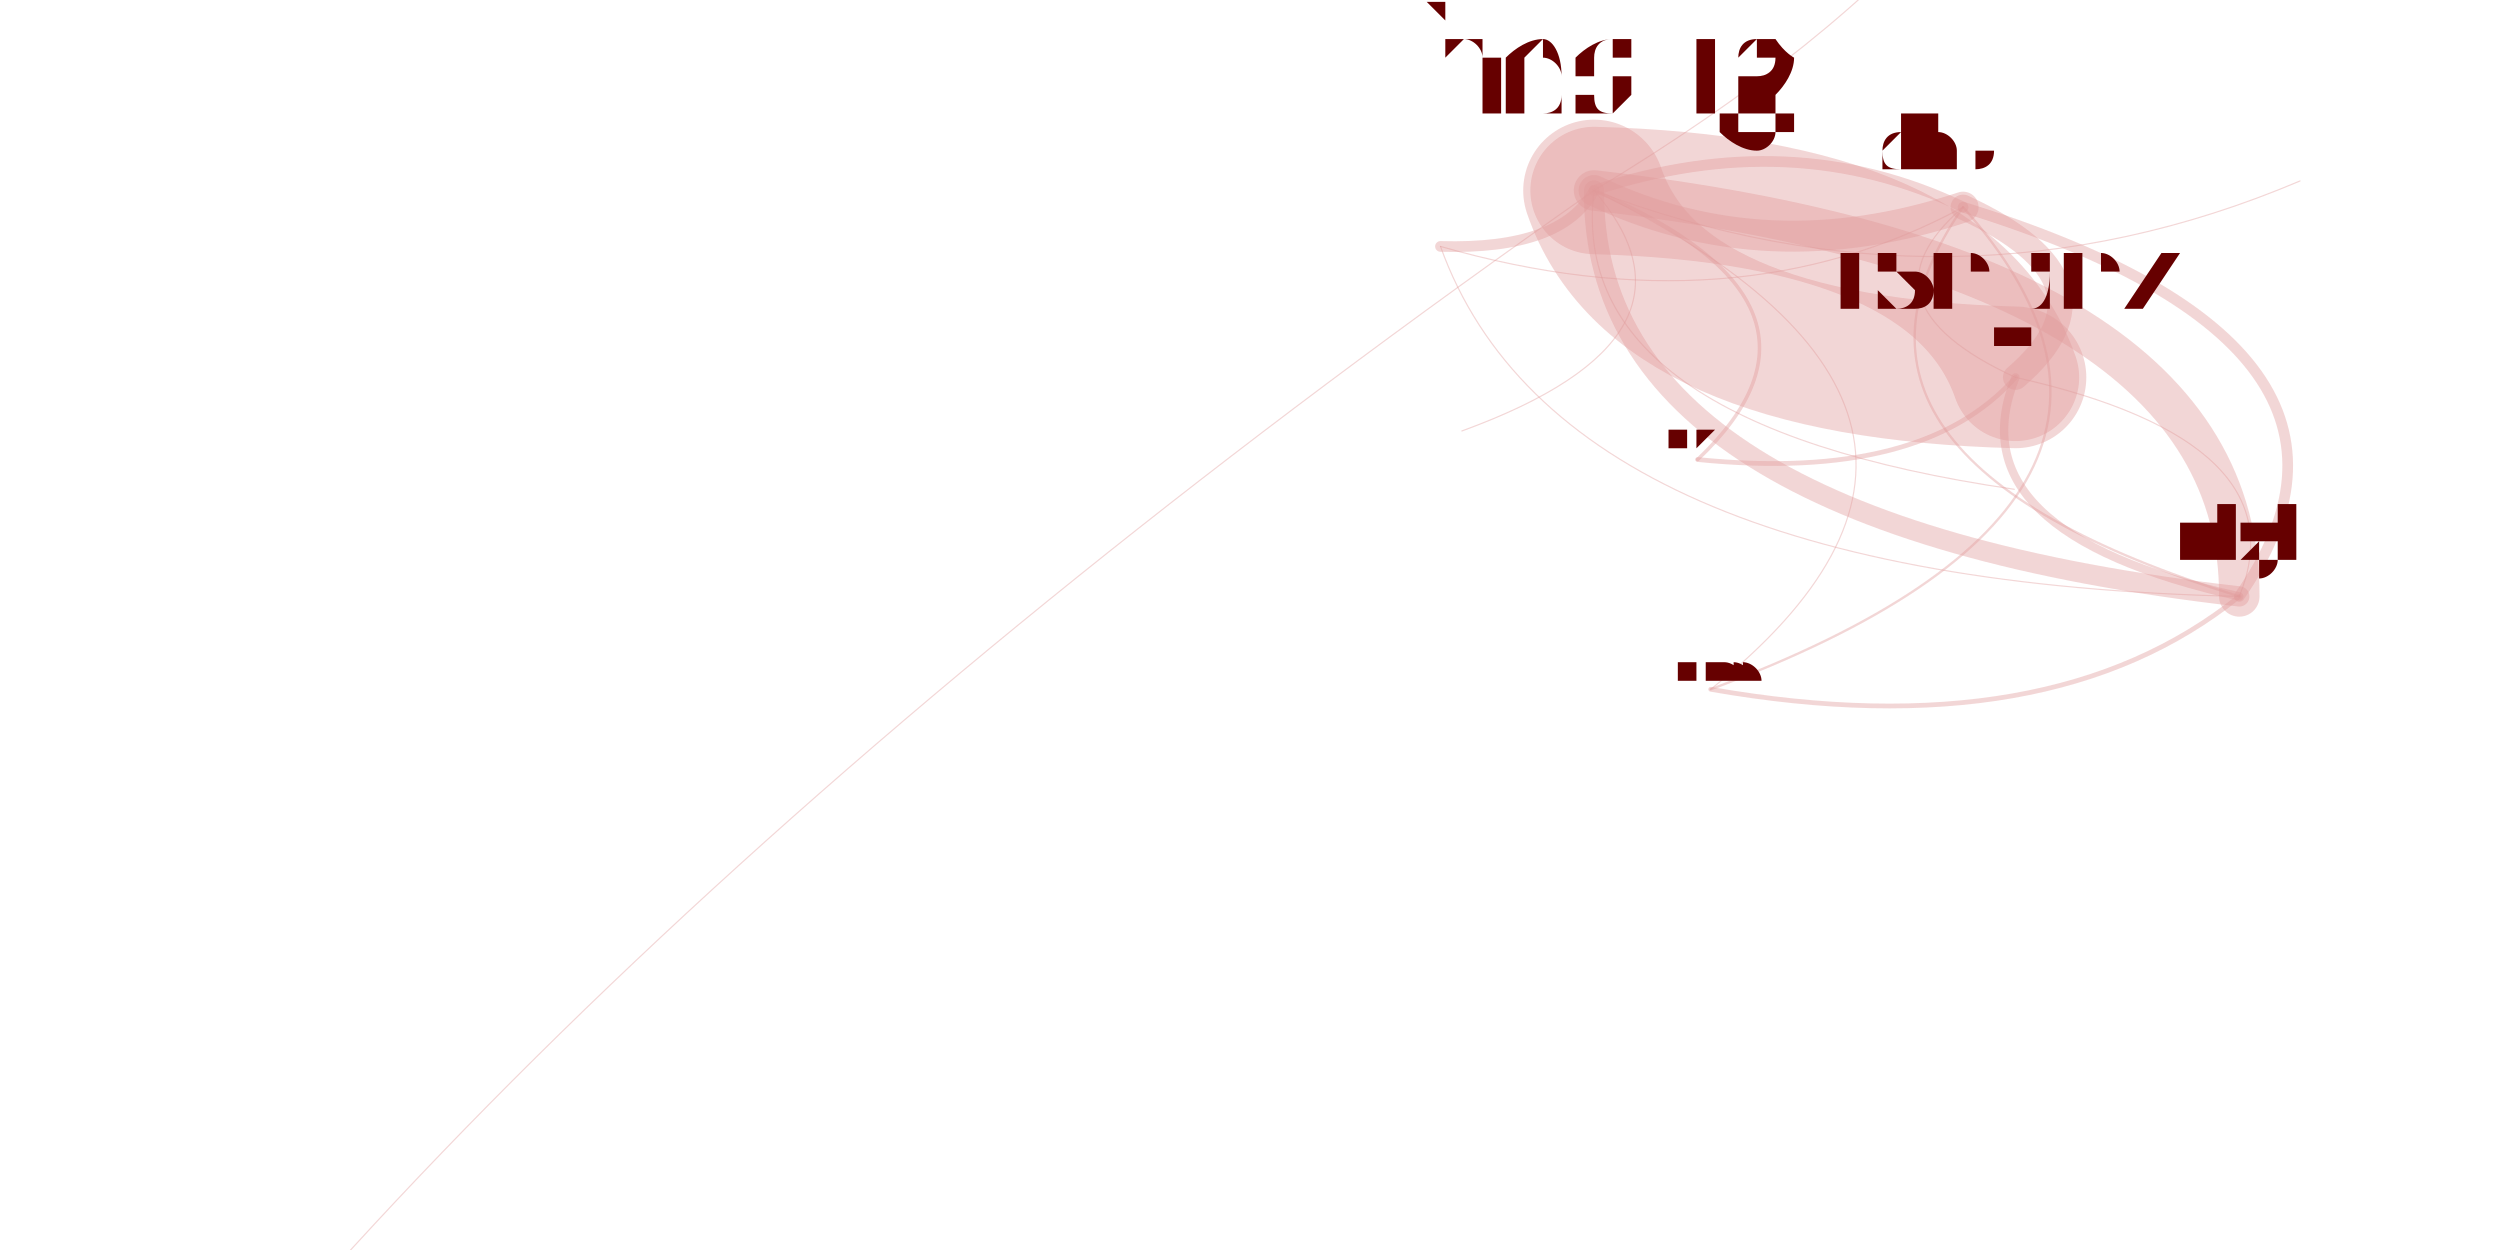
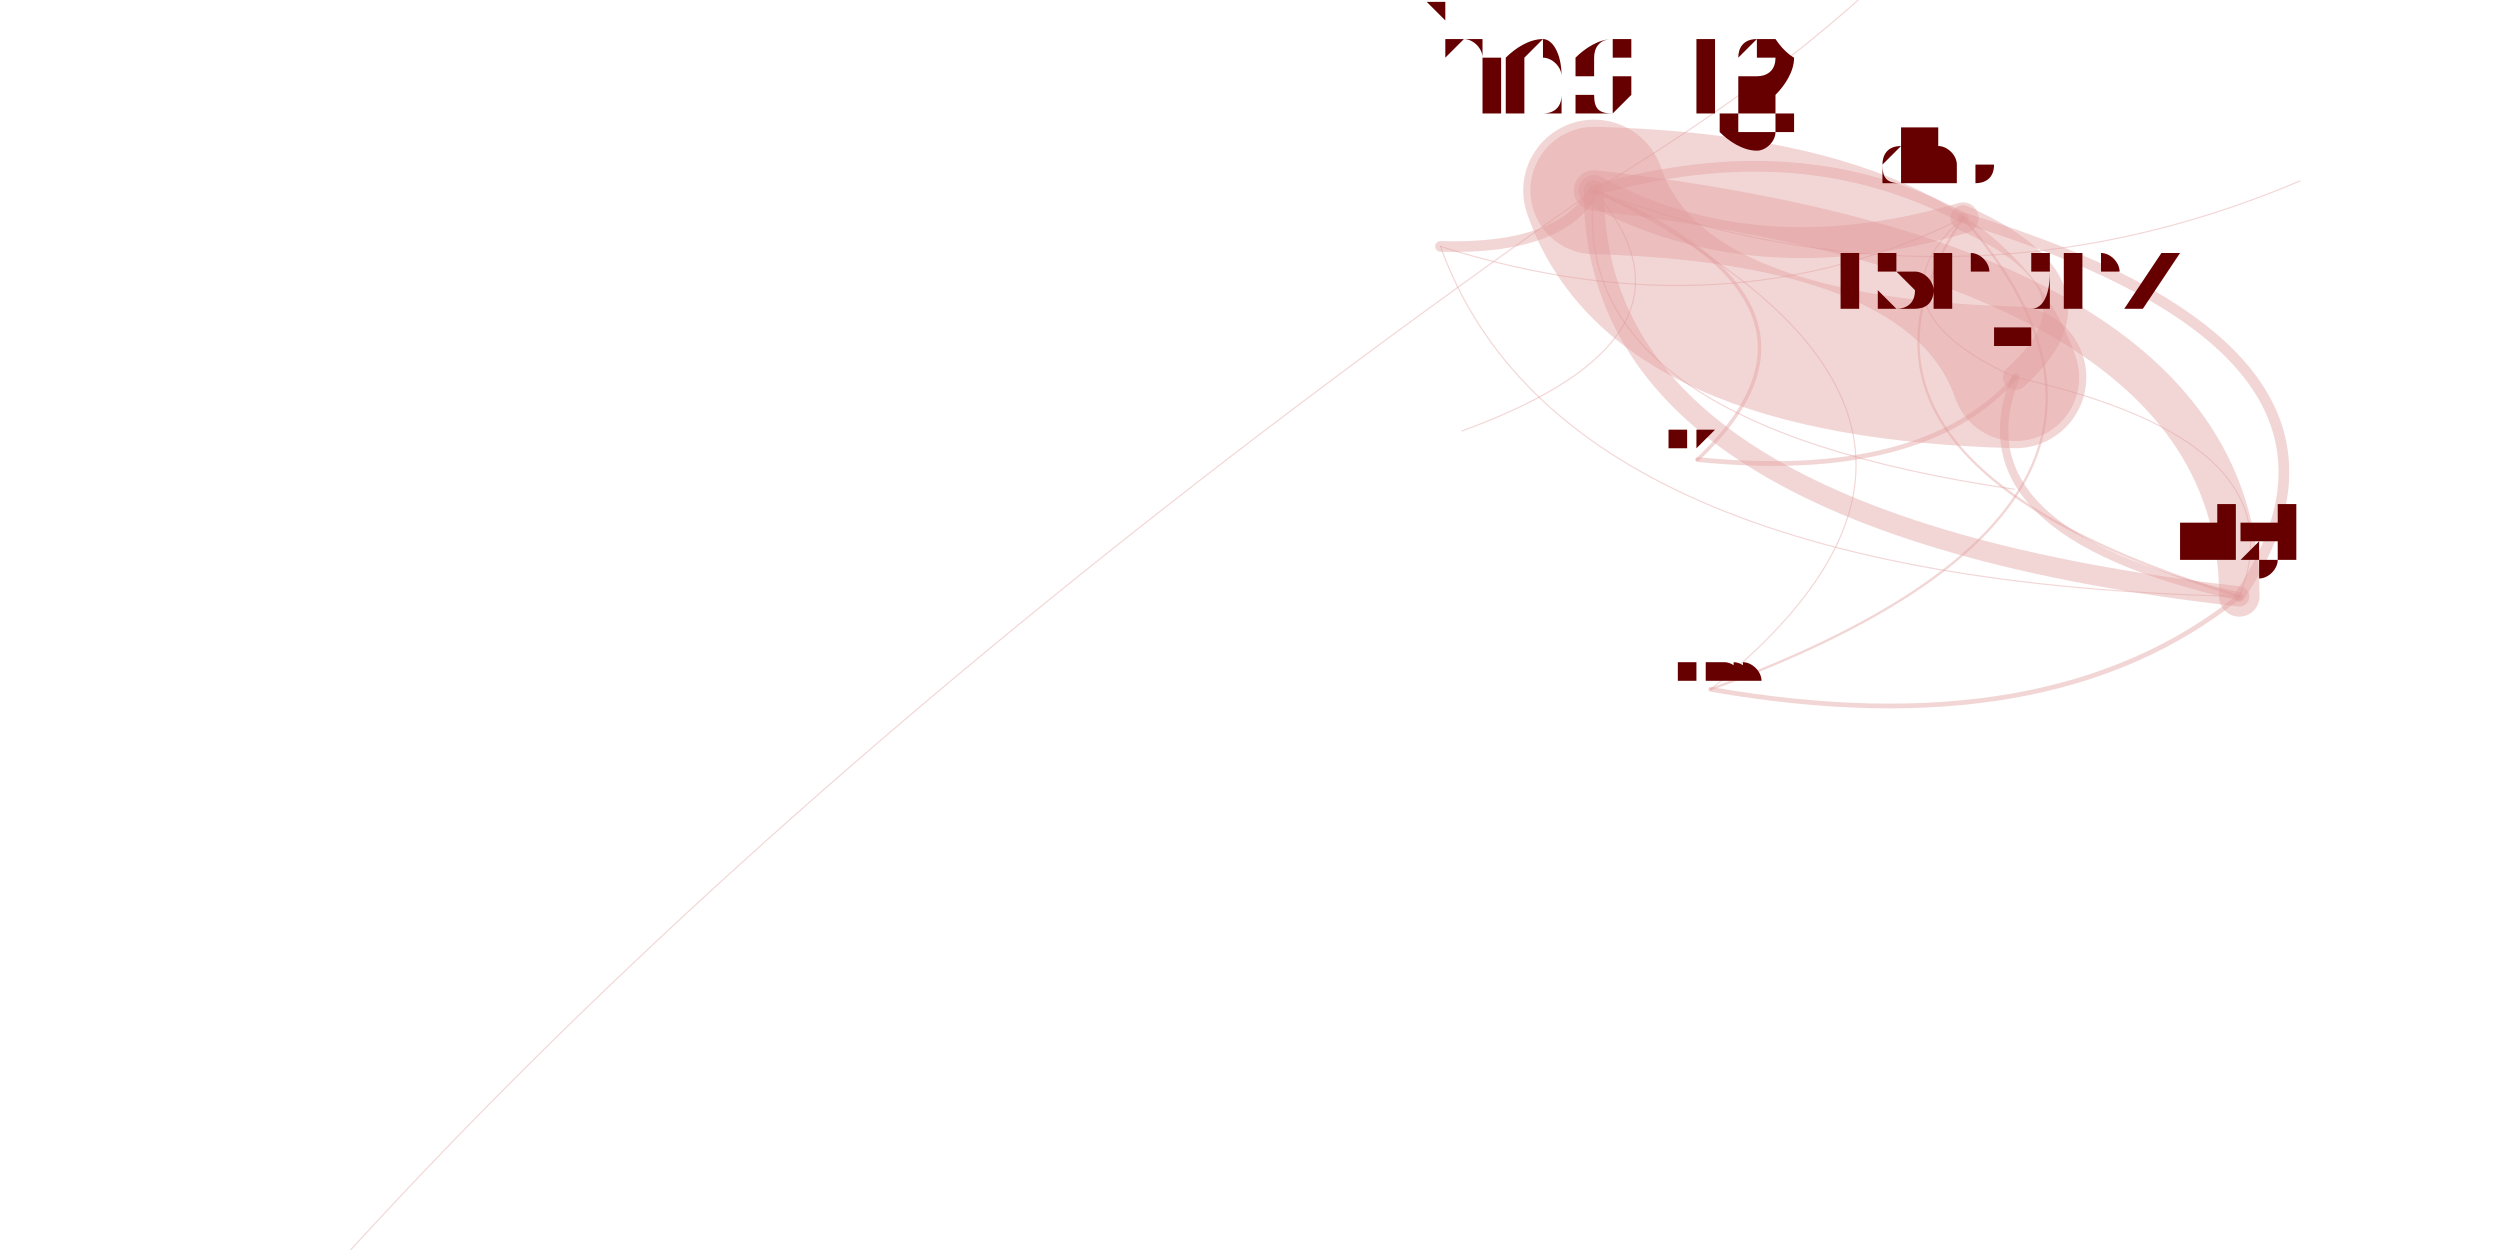
<svg xmlns="http://www.w3.org/2000/svg" width="4000" height="2000" viewBox="-0.025 -0.025 2.05 1.05">
  <style>
    path {
      fill: none;
      stroke-linecap: round;
      stroke-opacity: 0.4;
    }

    text {
      text-anchor: middle;
      alignment-baseline: hanging;
    }
  </style>
  <g opacity="0.4">
    <path d="M1.387 0.554 Q1.672 0.604 1.831 0.476" stroke="hsl(0.0,100%,35%)" stroke-width="0.004" />
    <path d="M1.387 0.554 Q1.673 0.325 1.289 0.135" stroke="hsl(0.0,100%,35%)" stroke-width="0.001" />
-     <path d="M1.387 0.554 Q1.817 0.394 1.599 0.149" stroke="hsl(0.0,100%,35%)" stroke-width="0.002" />
-     <path d="M1.831 0.476 Q1.977 0.266 1.599 0.149" stroke="hsl(0.0,100%,35%)" stroke-width="0.009" />
+     <path d="M1.387 0.554 Q1.810 0.399 1.599 0.158" stroke="hsl(0.0,100%,35%)" stroke-width="0.002" />
+     <path d="M1.831 0.476 Q1.969 0.271 1.599 0.158" stroke="hsl(0.0,100%,35%)" stroke-width="0.009" />
    <path d="M1.831 0.476 Q1.884 0.346 1.643 0.292" stroke="hsl(0.0,100%,35%)" stroke-width="0.001" />
    <path d="M1.831 0.476 Q1.616 0.276 1.178 0.337" stroke="hsl(0.0,100%,35%)" stroke-width="0" />
    <path d="M1.831 0.476 Q1.832 0.197 1.289 0.135" stroke="hsl(0.0,100%,35%)" stroke-width="0.034" />
    <path d="M1.289 0.135 Q1.340 0.284 1.643 0.292" stroke="hsl(0.0,100%,35%)" stroke-width="0.119" />
    <path d="M1.289 0.135 Q1.287 0.414 1.831 0.476" stroke="hsl(0.0,100%,35%)" stroke-width="0.017" />
-     <path d="M1.289 0.135 Q1.433 0.204 1.599 0.149" stroke="hsl(0.0,100%,35%)" stroke-width="0.026" />
+     <path d="M1.289 0.135 Q1.425 0.209 1.599 0.158" stroke="hsl(0.0,100%,35%)" stroke-width="0.026" />
    <path d="M1.289 0.135 Q1.265 0.331 1.642 0.386" stroke="hsl(0.0,100%,35%)" stroke-width="0.001" />
    <path d="M1.289 0.135 Q1.592 0.250 1.882 0.127" stroke="hsl(0.0,100%,35%)" stroke-width="0.001" />
    <path d="M1.289 0.135 Q0.635 0.553 1.306 0.964" stroke="hsl(0.0,100%,35%)" stroke-width="0" />
    <path d="M1.289 0.135 Q0.835 0.070 0.608 0.277" stroke="hsl(0.0,100%,35%)" stroke-width="0" />
    <path d="M1.289 0.135 Q2.094 -0.351 1.322 -0.850" stroke="hsl(0.0,100%,35%)" stroke-width="0.001" />
    <path d="M1.289 0.135 Q1.665 0.108 1.695 -0.081" stroke="hsl(0.0,100%,35%)" stroke-width="0" />
    <path d="M1.289 0.135 Q-2.431 2.738 1.830 5.123" stroke="hsl(0.0,100%,35%)" stroke-width="0.001" />
-     <path d="M1.599 0.149 Q1.453 0.359 1.831 0.476" stroke="hsl(0.0,100%,35%)" stroke-width="0.002" />
-     <path d="M1.599 0.149 Q1.431 0.276 1.642 0.386" stroke="hsl(0.0,100%,35%)" stroke-width="0" />
-     <path d="M1.599 0.149 Q1.506 0.229 1.643 0.292" stroke="hsl(0.0,100%,35%)" stroke-width="0.001" />
-     <path d="M1.599 0.149 Q1.455 0.080 1.289 0.135" stroke="hsl(0.0,100%,35%)" stroke-width="0.009" />
+     <path d="M1.599 0.158 Q1.461 0.363 1.831 0.476" stroke="hsl(0.0,100%,35%)" stroke-width="0.002" />
+     <path d="M1.599 0.158 Q1.439 0.281 1.642 0.386" stroke="hsl(0.0,100%,35%)" stroke-width="0" />
+     <path d="M1.599 0.158 Q1.514 0.234 1.643 0.292" stroke="hsl(0.0,100%,35%)" stroke-width="0.001" />
+     <path d="M1.599 0.158 Q1.462 0.085 1.289 0.135" stroke="hsl(0.0,100%,35%)" stroke-width="0.009" />
    <path d="M1.643 0.292 Q1.590 0.422 1.831 0.476" stroke="hsl(0.0,100%,35%)" stroke-width="0.007" />
-     <path d="M1.643 0.292 Q1.736 0.212 1.599 0.149" stroke="hsl(0.0,100%,35%)" stroke-width="0.021" />
+     <path d="M1.643 0.292 Q1.728 0.216 1.599 0.158" stroke="hsl(0.0,100%,35%)" stroke-width="0.021" />
    <path d="M1.643 0.292 Q1.591 0.143 1.289 0.135" stroke="hsl(0.0,100%,35%)" stroke-width="0.107" />
    <path d="M1.178 0.337 Q1.395 0.258 1.289 0.135" stroke="hsl(0.0,100%,35%)" stroke-width="0.001" />
    <path d="M1.178 0.337 Q1.446 0.407 1.643 0.292" stroke="hsl(0.0,100%,35%)" stroke-width="0" />
    <path d="M1.160 0.182 Q1.261 0.463 1.831 0.476" stroke="hsl(0.0,100%,35%)" stroke-width="0.001" />
-     <path d="M1.160 0.182 Q1.407 0.253 1.599 0.149" stroke="hsl(0.0,100%,35%)" stroke-width="0.001" />
+     <path d="M1.160 0.182 Q1.399 0.258 1.599 0.158" stroke="hsl(0.0,100%,35%)" stroke-width="0.001" />
    <path d="M1.160 0.182 Q1.314 0.334 1.643 0.292" stroke="hsl(0.0,100%,35%)" stroke-width="0" />
    <path d="M1.160 0.182 Q1.262 0.185 1.289 0.135" stroke="hsl(0.0,100%,35%)" stroke-width="0.009" />
-     <path d="M1.376 0.361 Q1.657 0.299 1.599 0.149" stroke="hsl(0.0,100%,35%)" stroke-width="0" />
+     <path d="M1.376 0.361 Q1.650 0.304 1.599 0.158" stroke="hsl(0.0,100%,35%)" stroke-width="0" />
    <path d="M1.376 0.361 Q1.565 0.380 1.643 0.292" stroke="hsl(0.0,100%,35%)" stroke-width="0.004" />
    <path d="M1.376 0.361 Q1.513 0.231 1.289 0.135" stroke="hsl(0.0,100%,35%)" stroke-width="0.003" />
  </g>
  <text x="1.387" y="0.544" font-size="0.02" fill="hsl(0.0,100%,20%)">awscreen</text>
  <text x="1.831" y="0.444" font-size="0.063" fill="hsl(0.0,100%,20%)">nigi</text>
  <text x="1.289" y="0.070" font-size="0.131" fill="hsl(0.0,100%,20%)">thestig</text>
-   <text x="1.599" y="0.118" font-size="0.061" fill="hsl(0.0,100%,20%)">dhoss</text>
+   <text x="1.599" y="0.128" font-size="0.061" fill="hsl(0.0,100%,20%)">dhoss</text>
  <text x="1.642" y="0.381" font-size="0.009" fill="hsl(0.0,100%,20%)">bungeman</text>
  <text x="1.643" y="0.234" font-size="0.116" fill="hsl(0.0,100%,20%)">tsepez</text>
  <text x="1.178" y="0.333" font-size="0.008" fill="hsl(0.0,100%,20%)">dsinclair</text>
  <text x="1.160" y="0.170" font-size="0.025" fill="hsl(0.0,100%,20%)">kmoon</text>
  <text x="1.882" y="0.123" font-size="0.007" fill="hsl(0.0,100%,20%)">thakis</text>
  <text x="1.306" y="0.962" font-size="0.004" fill="hsl(0.0,100%,20%)">brucedawson</text>
  <text x="0.608" y="0.275" font-size="0.004" fill="hsl(0.0,100%,20%)">drott</text>
  <text x="1.322" y="-0.853" font-size="0.006" fill="hsl(0.0,100%,20%)">rbpotter</text>
  <text x="1.695" y="-0.083" font-size="0.004" fill="hsl(0.0,100%,20%)">rharrison</text>
  <text x="1.830" y="5.120" font-size="0.006" fill="hsl(0.0,100%,20%)">hnakashima</text>
  <text x="1.376" y="0.351" font-size="0.02" fill="hsl(0.0,100%,20%)">vmiklos</text>
</svg>
